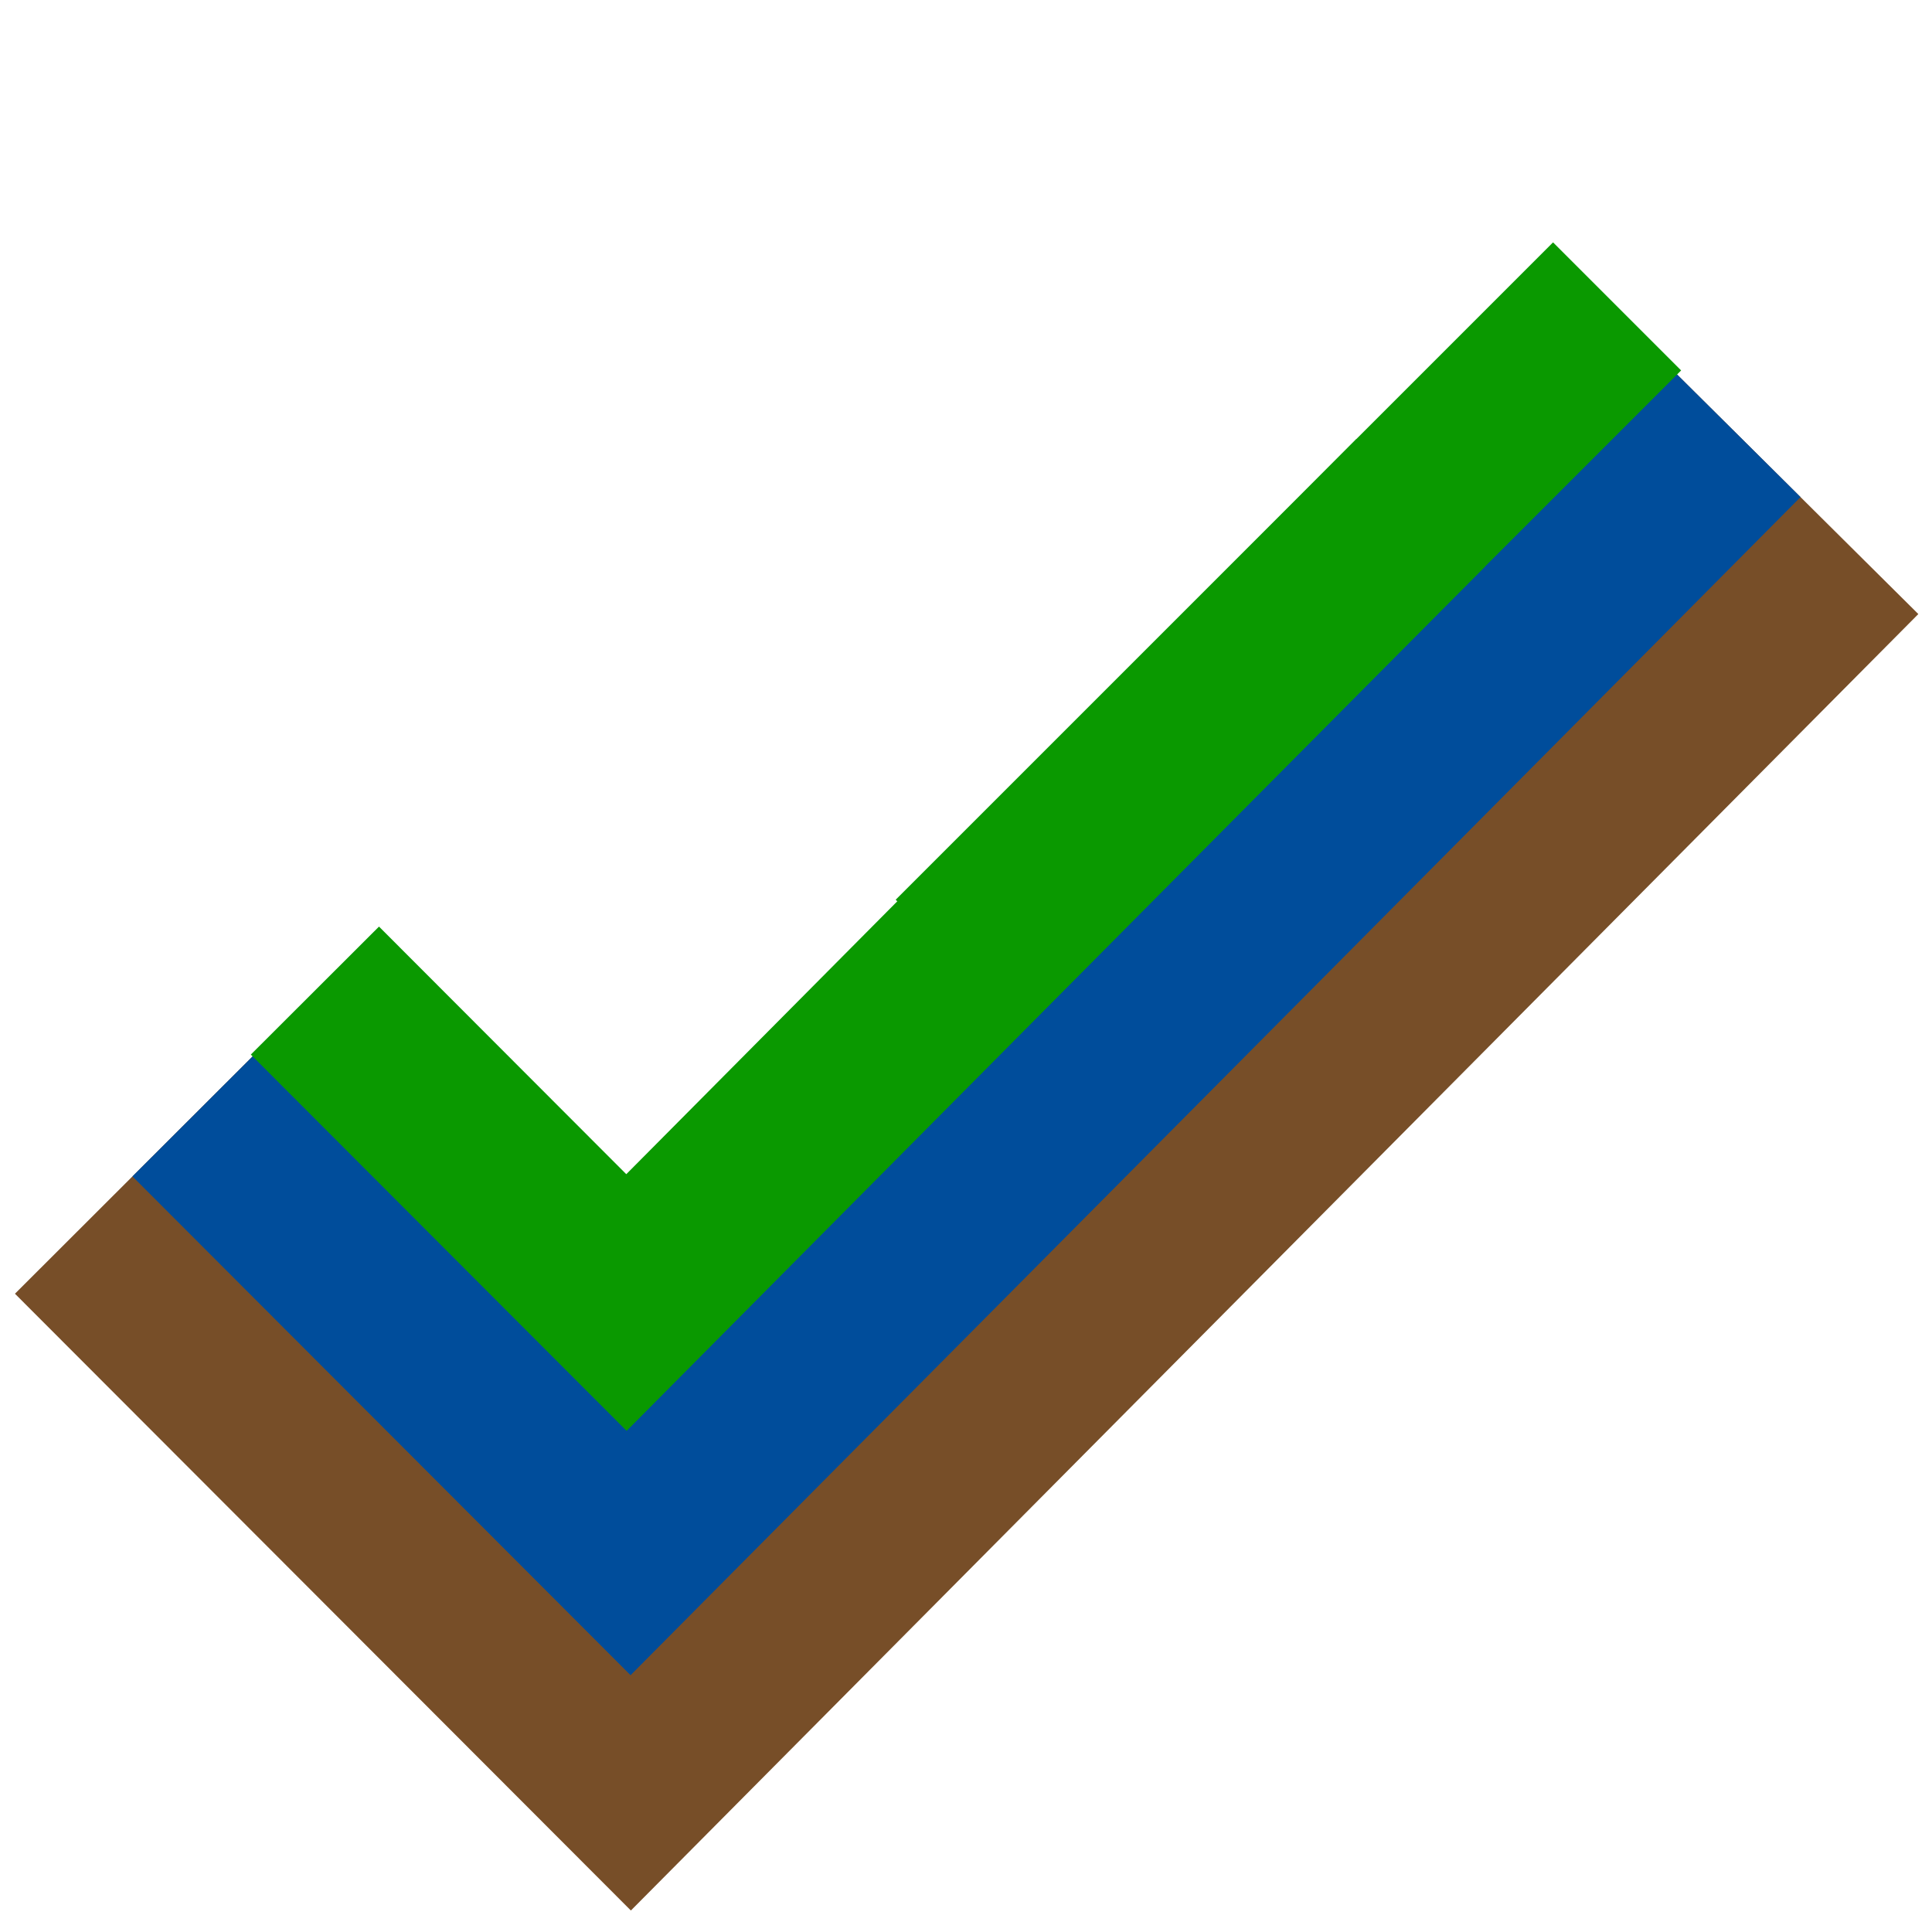
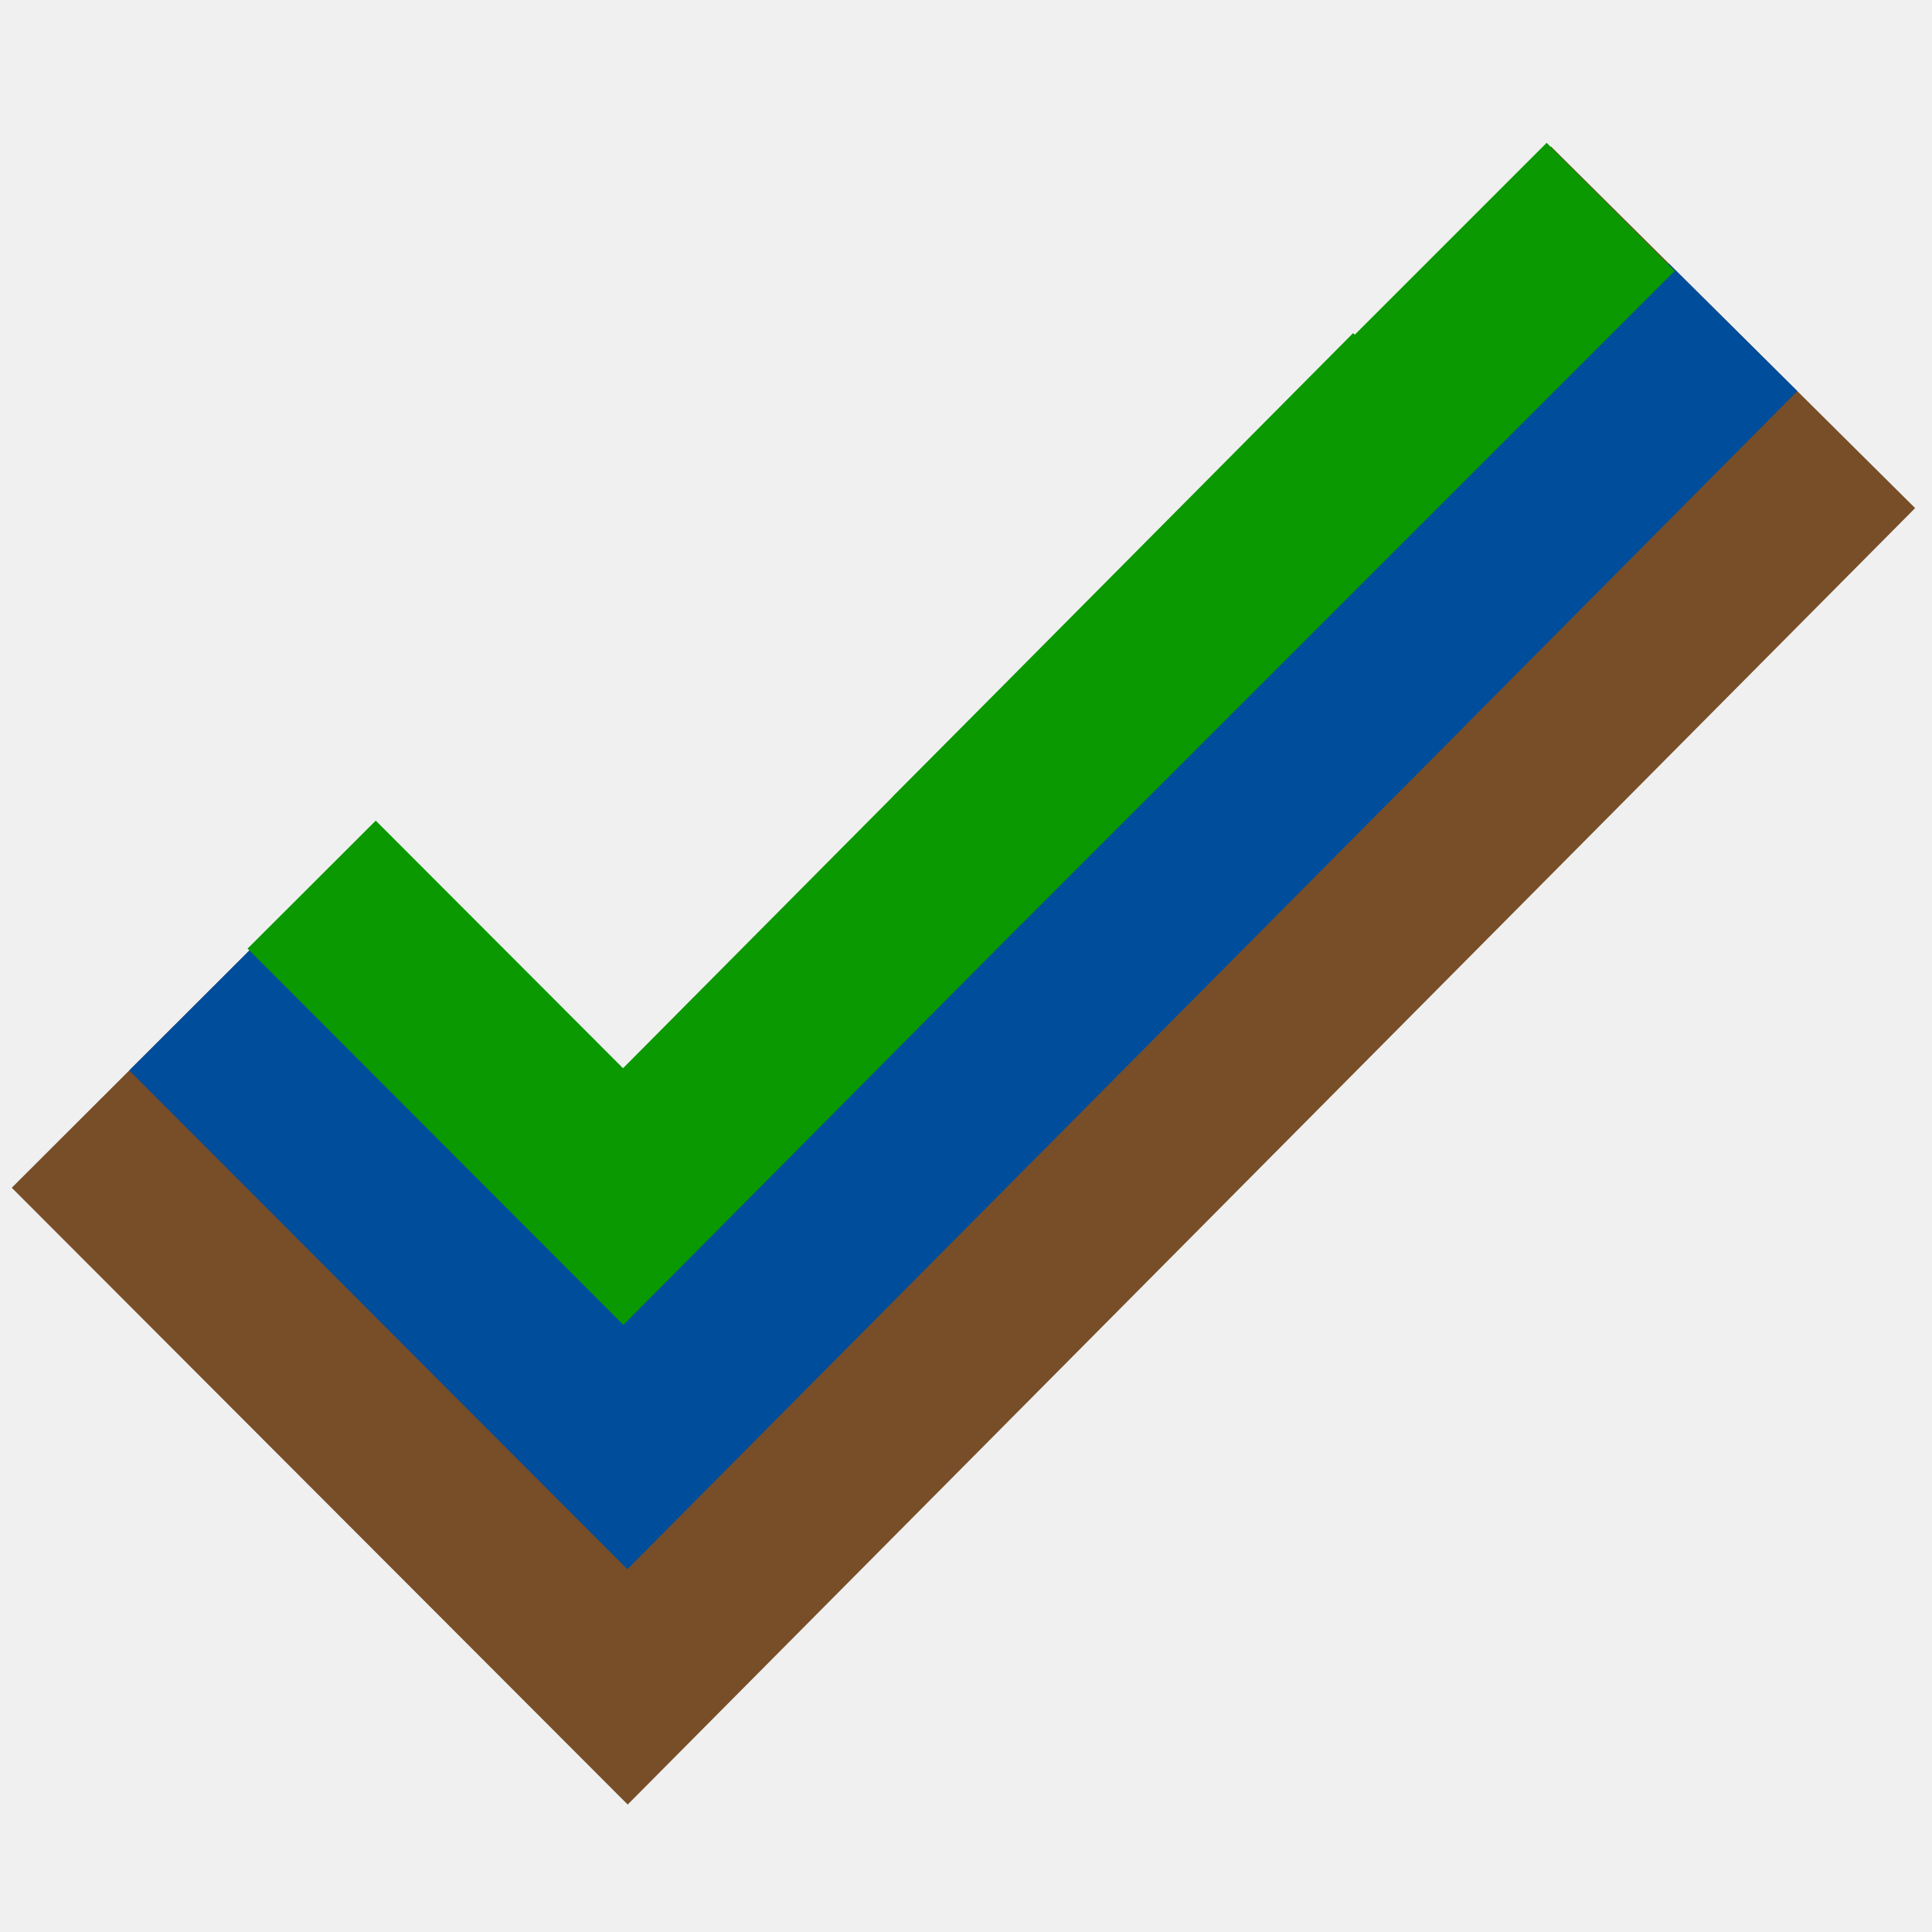
<svg xmlns="http://www.w3.org/2000/svg" width="32" height="32">
  <g>
-     <rect fill="#fff" id="canvas_background" height="34" width="34" y="-1" x="-1" />
-     <g display="none" overflow="visible" y="0" x="0" height="100%" width="100%" id="canvasGrid">
-       <rect fill="url(#gridpattern)" stroke-width="0" y="0" x="0" height="100%" width="100%" />
+     <rect x="-1" y="-1" width="7.071" height="7.071" id="canvas_background" fill="none" />
+     <g id="canvasGrid" display="none">
+       <rect id="svg_1" width="100%" height="100%" x="0" y="0" stroke-width="0" fill="url(#gridpattern)" />
    </g>
  </g>
  <g>
-     <path stroke="#774e28" id="svg_7" d="m3.255,18.425l7.186,7.196l18.317,-18.445" fill-opacity="0" stroke-opacity="null" stroke-width="8.5" fill="#0fffff" />
-     <path stroke="#004d9b" id="svg_8" d="m3.255,18.425l7.186,7.196l18.317,-18.445" fill-opacity="0" stroke-width="3" fill="#0fffff" />
-     <path stroke="#0a9900" id="svg_9" d="m5.216,16.407l5.16,5.167l13.154,-13.245" fill-opacity="0" stroke-width="3" fill="#0fffff" />
-     <line stroke-linecap="null" stroke-linejoin="null" id="svg_10" y2="15.963" x2="15.896" y1="5.075" x1="26.784" fill-opacity="0" stroke-width="3" stroke="#0a9900" fill="none" />
+     <path fill="#0fffff" stroke-width="8.5" stroke-opacity="null" fill-opacity="0" d="m3.202,16.67l7.186,7.196l18.317,-18.445" id="svg_7" stroke="#774e28" />
+     <path fill="#0fffff" stroke-width="3" fill-opacity="0" d="m3.202,16.67l7.186,7.196l18.317,-18.445" id="svg_8" stroke="#004d9b" />
+     <path fill="#0fffff" stroke-width="3" fill-opacity="0" d="m5.162,14.652l5.16,5.167l13.154,-13.245" id="svg_9" stroke="#0a9900" />
+     <line stroke="#0a9900" fill="none" stroke-width="3" fill-opacity="0" x1="26.678" y1="3.426" x2="15.843" y2="14.261" id="svg_10" stroke-linejoin="null" stroke-linecap="null" />
  </g>
</svg>
